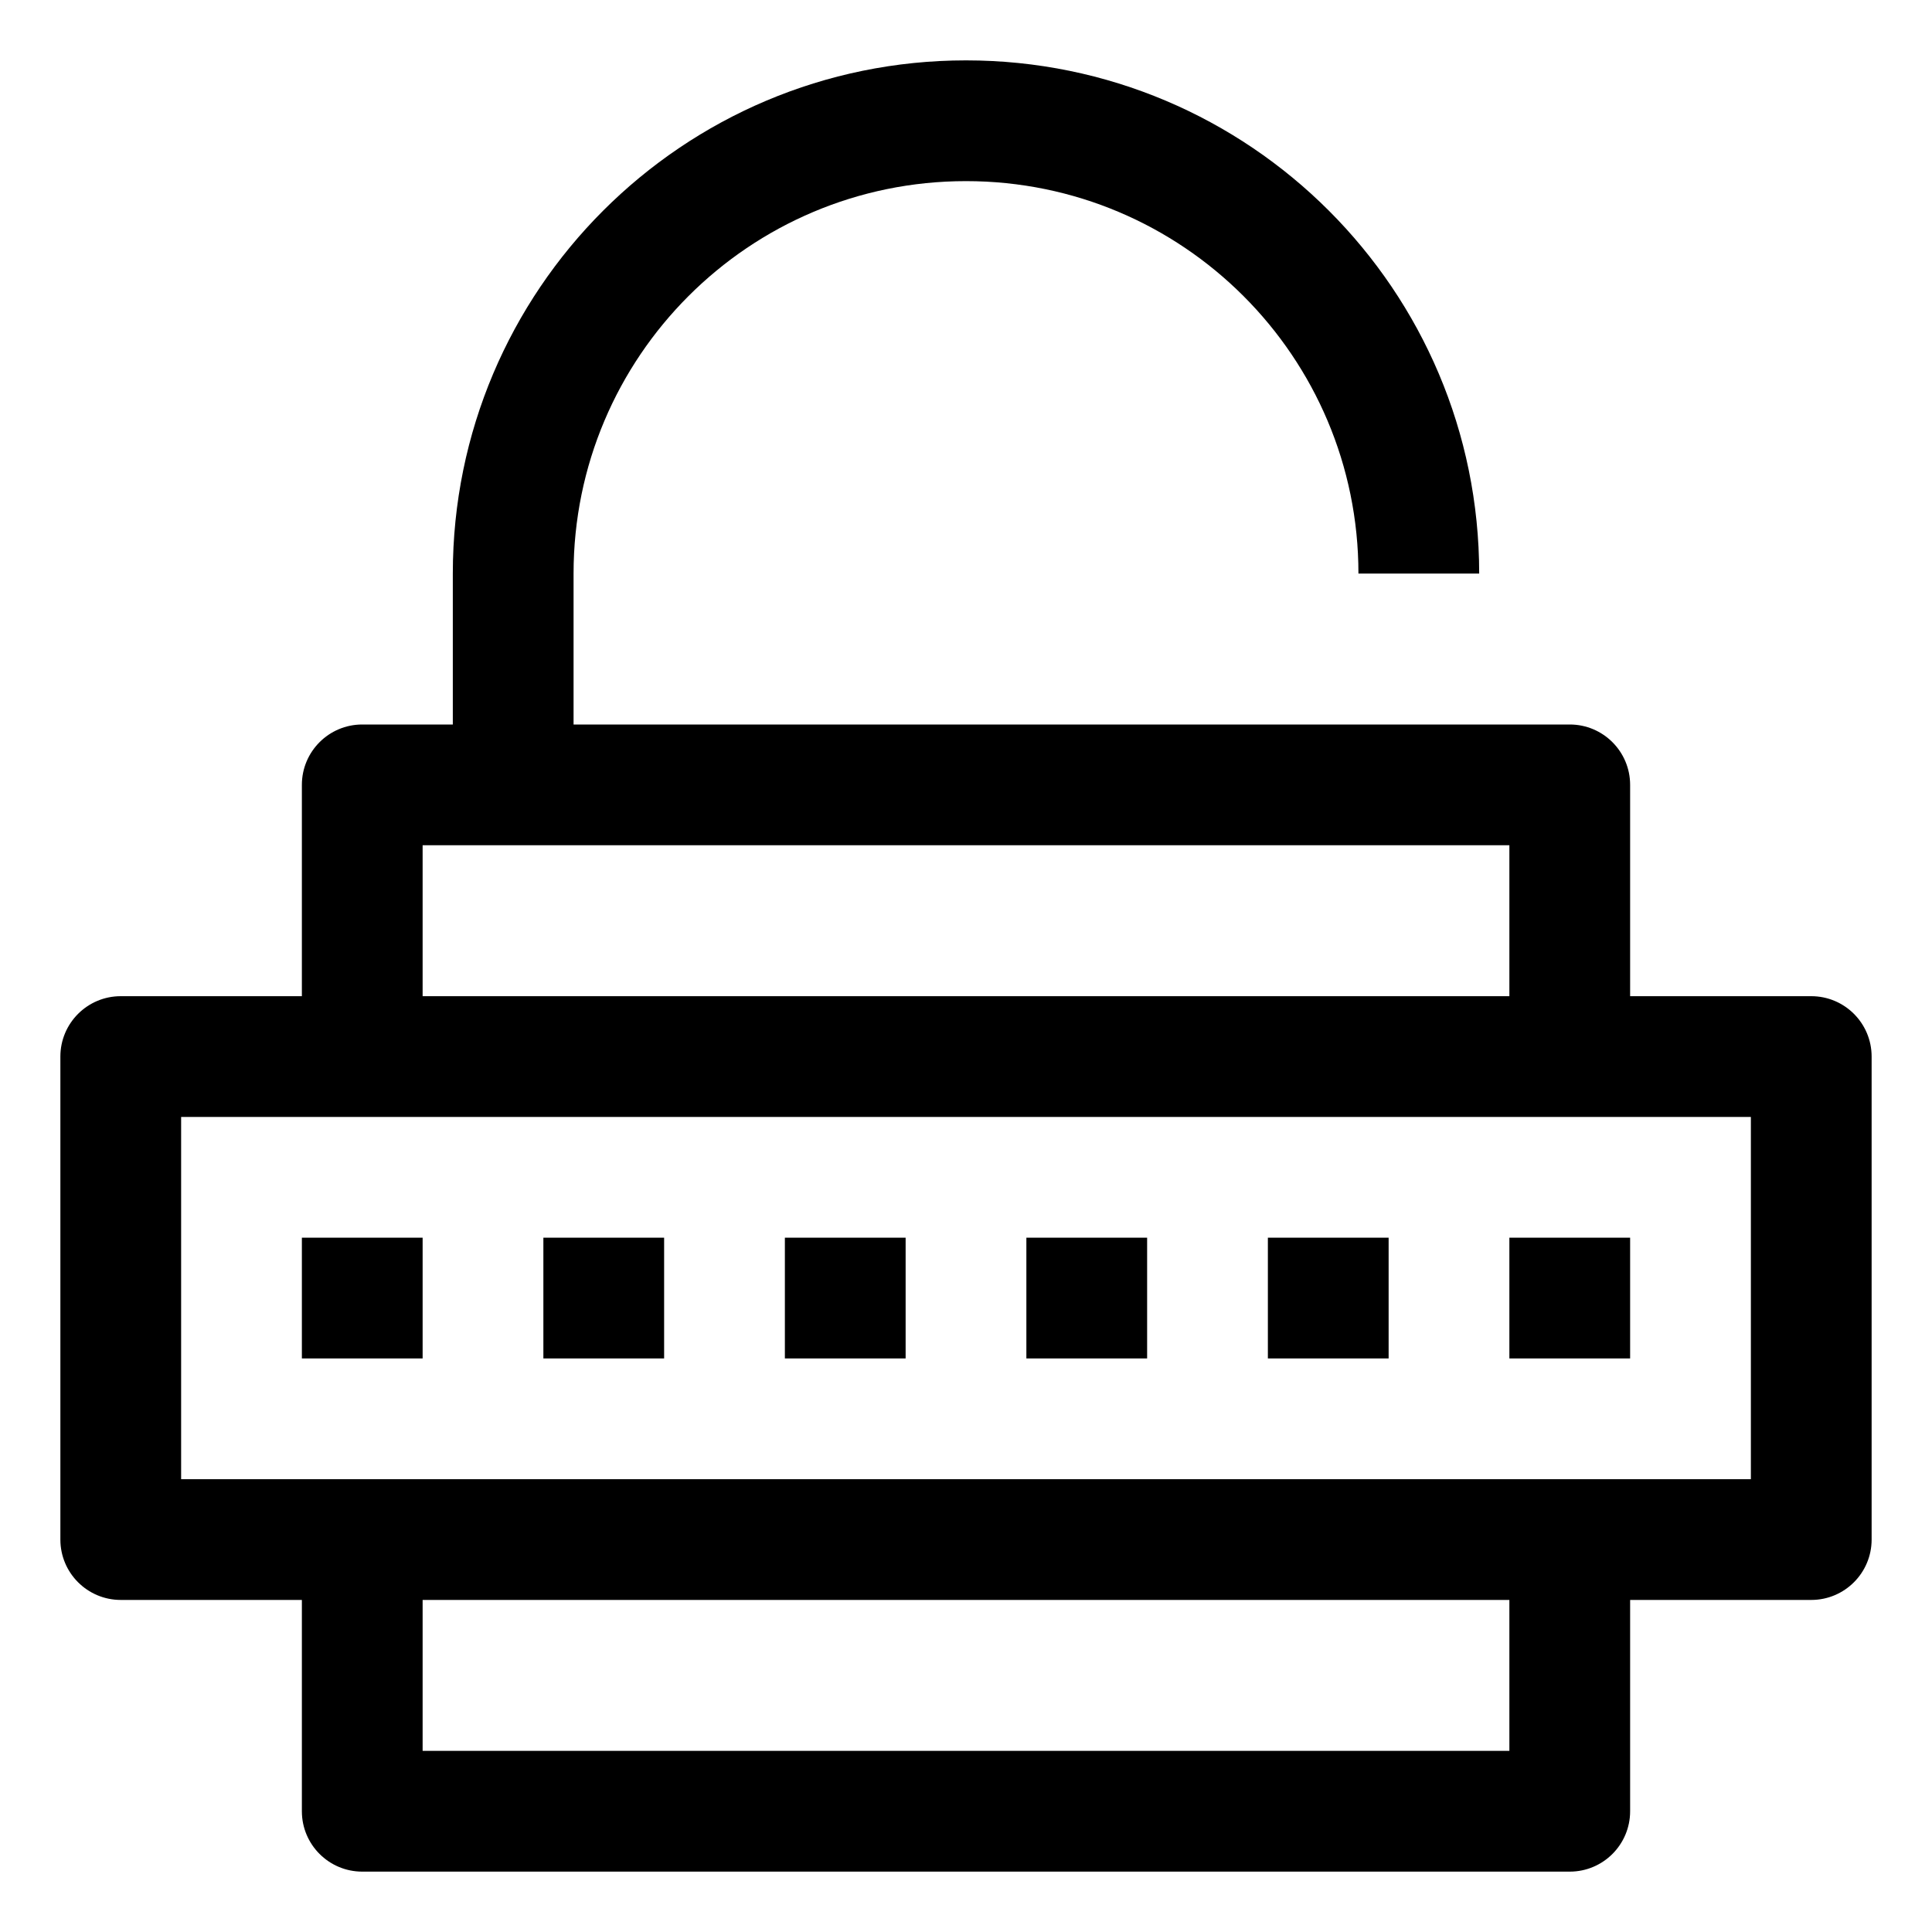
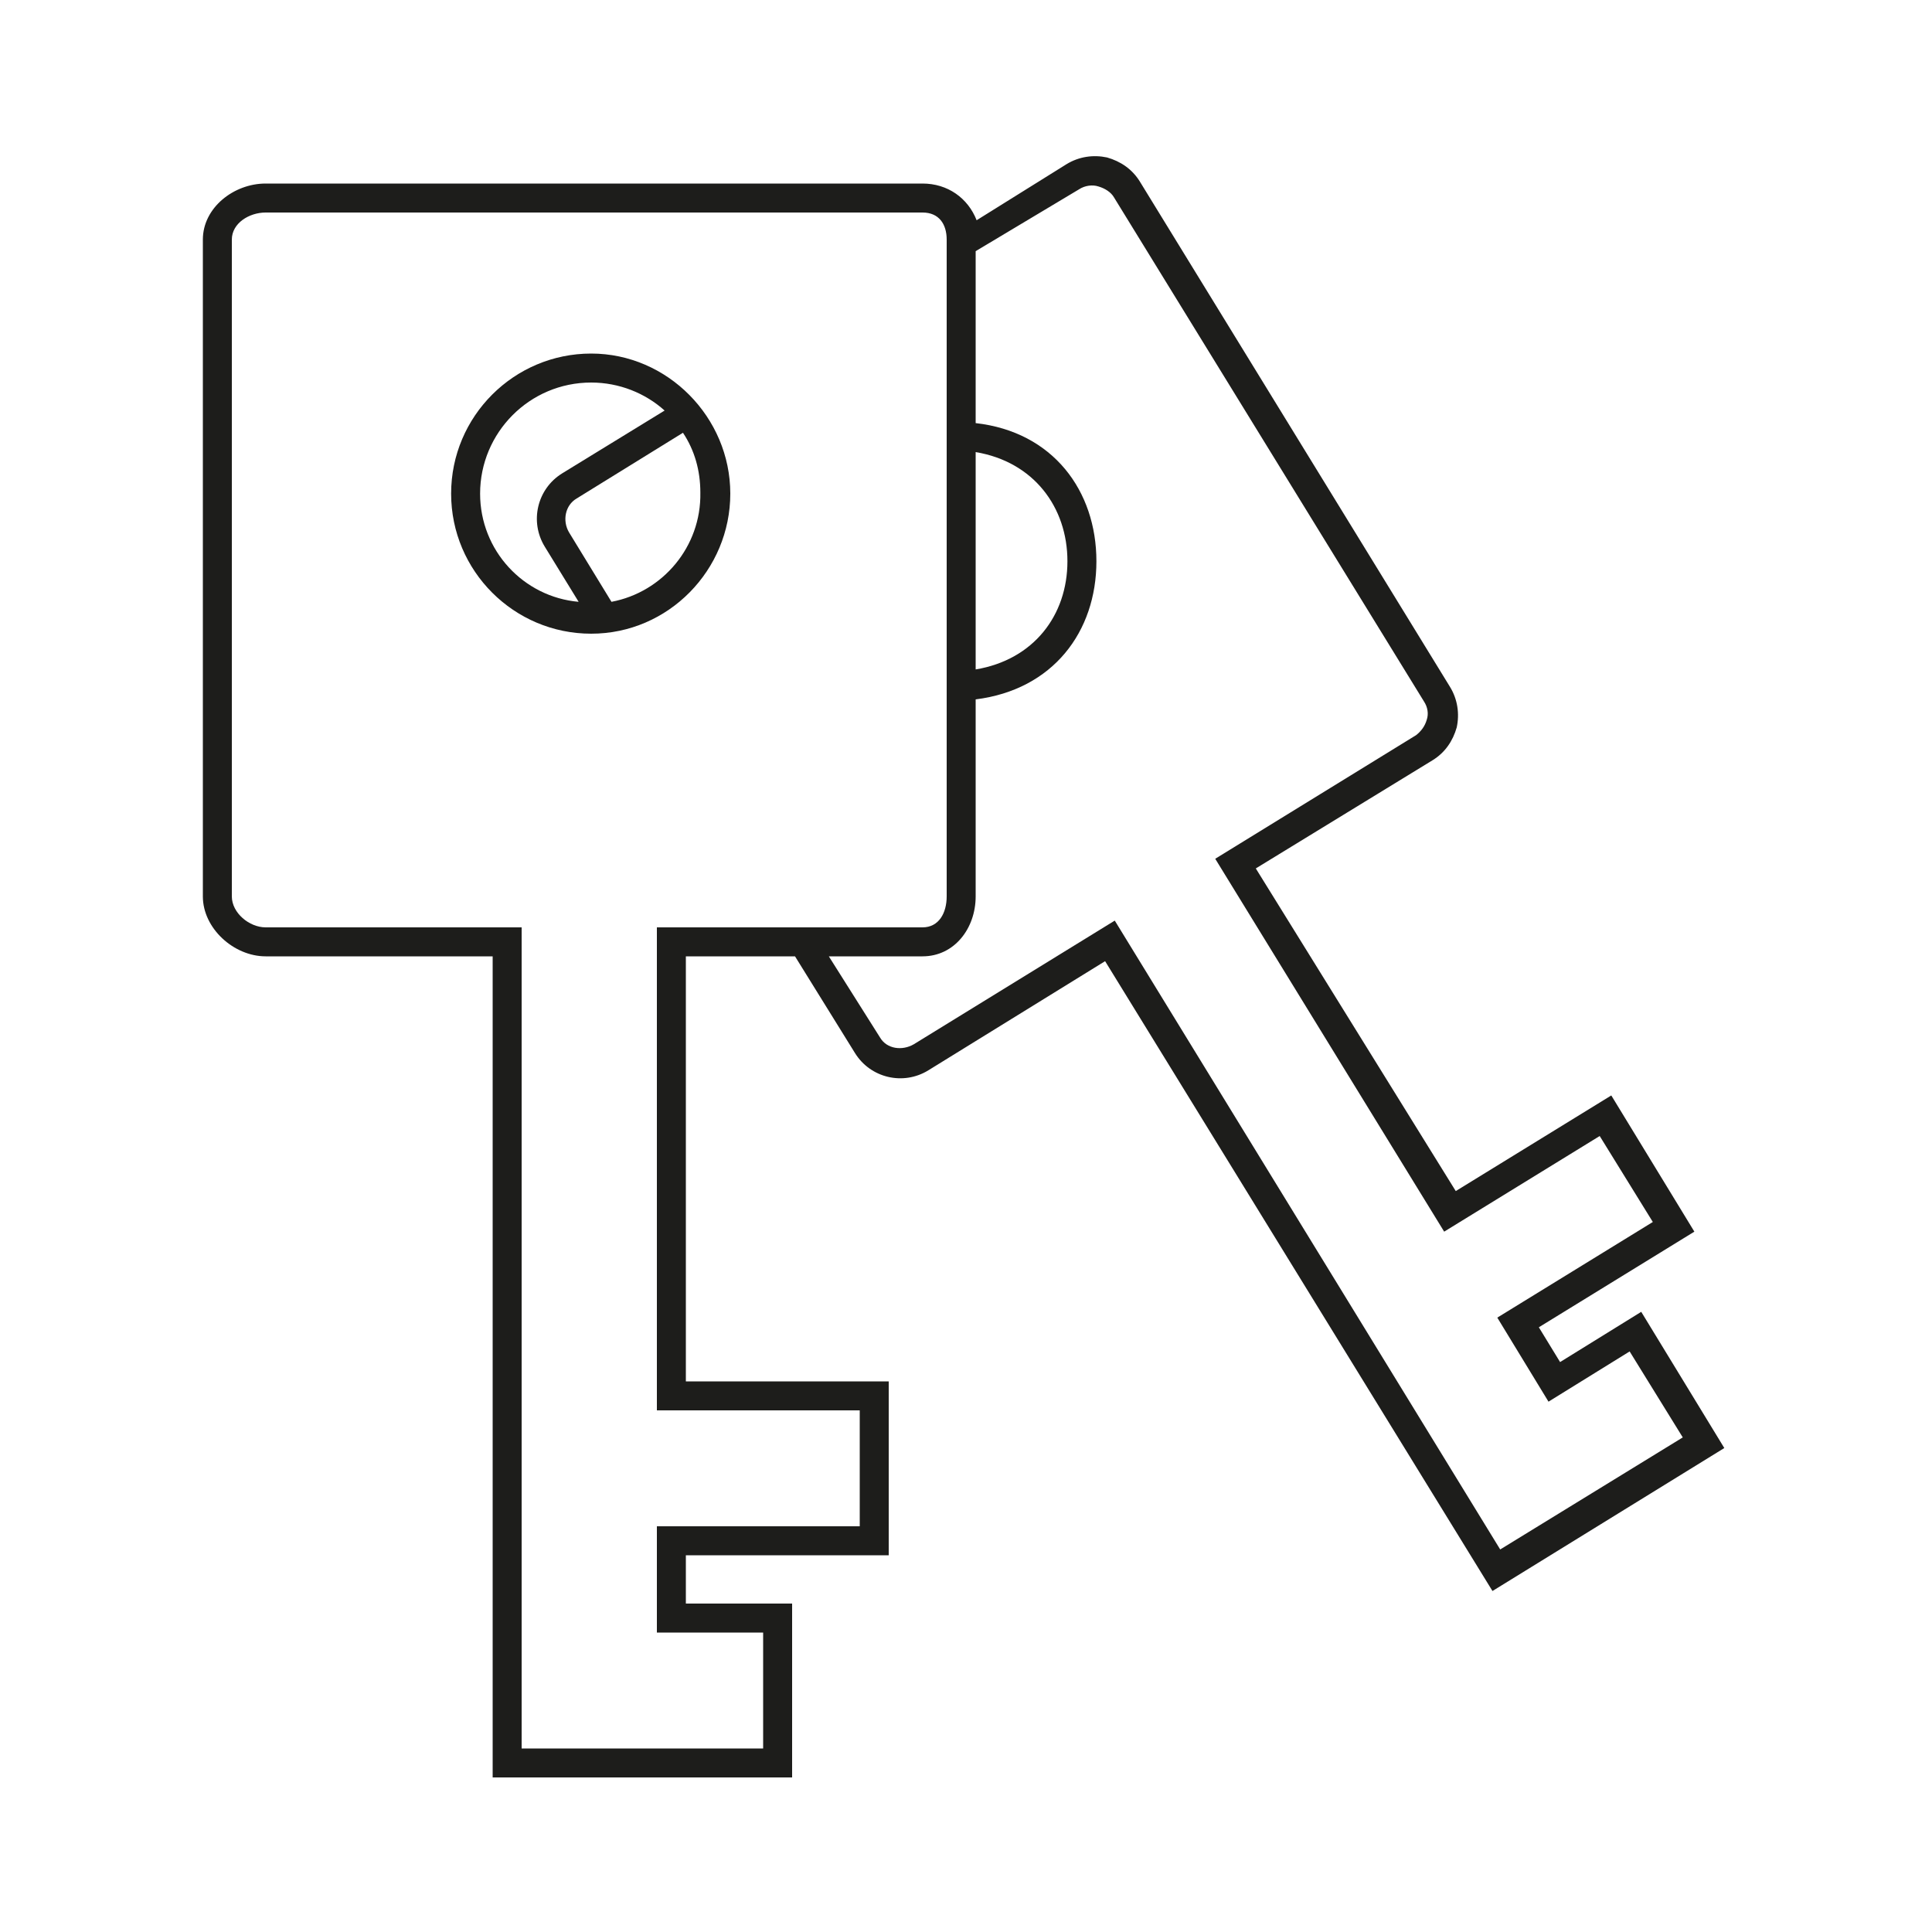
- <svg xmlns="http://www.w3.org/2000/svg" data-name="Material Expand" id="Material_Expand" viewBox="0 0 64 64">
-   <path d="M60,33H54V26a2,2,0,0,0-2-2H19V19a13,13,0,0,1,26,0h4a17,17,0,0,0-34,0v5H12a2,2,0,0,0-2,2v7H4a2,2,0,0,0-2,2V51a2,2,0,0,0,2,2h6v7a2,2,0,0,0,2,2H52a2,2,0,0,0,2-2V53h6a2,2,0,0,0,2-2V35A2,2,0,0,0,60,33ZM14,28H50v5H14ZM50,58H14V53H50Zm8-9H6V37H58Z" />
-   <rect height="4" width="4" x="10" y="41" />
-   <rect height="4" width="4" x="18" y="41" />
-   <rect height="4" width="4" x="26" y="41" />
-   <rect height="4" width="4" x="34" y="41" />
-   <rect height="4" width="4" x="42" y="41" />
-   <rect height="4" width="4" x="50" y="41" />
+ <svg xmlns="http://www.w3.org/2000/svg" enable-background="new 0 0 200 200" height="200px" id="Layer_1" version="1.0" viewBox="0 0 200 200" width="200px" xml:space="preserve">
+   <g id="New_Symbol" />
+   <g id="New_Symbol_1_" />
+   <g id="New_Symbol_1" />
+   <g id="New_Symbol_9_2_" />
+   <g id="New_Symbol_7" />
+   <g id="New_Symbol_9_1_" />
+   <g id="New_Symbol_9" />
+   <g id="Nuevo_símbolo" />
+   <g id="New_Symbol_10" />
+   <g id="New_Symbol_12" />
+   <g id="New_Symbol_14" />
+   <g id="New_Symbol_15" />
+   <g id="New_Symbol_16" />
+   <g id="New_Symbol_17_1_" />
+   <g id="New_Symbol_18" />
+   <g id="New_Symbol_19" />
+   <g id="New_Symbol_17" />
+   <g>
+     <path d="M61.2,36.6c-8,0-14.5,6.5-14.5,14.5s6.5,14.5,14.5,14.5S75.6,59,75.6,51.1S69.1,36.6,61.2,36.6z M49.7,51.1   c0-6.3,5.1-11.5,11.5-11.5c2.9,0,5.6,1.1,7.6,2.9l-10.6,6.5c-2.6,1.6-3.4,5-1.8,7.6l3.5,5.7C54.2,61.8,49.7,57,49.7,51.1z    M63.3,62.3l-4.4-7.2c-0.7-1.2-0.4-2.8,0.8-3.5l11-6.8c1.2,1.8,1.8,3.9,1.8,6.2C72.6,56.6,68.6,61.3,63.3,62.3z" fill="#1D1D1B" />
+     <path d="M169.9,135.8l-8.4,5.2l-2.2-3.6l16.1-9.9l-8.6-14.1l-16.1,9.9L130,89.9l18.3-11.2c1.3-0.8,2.1-2,2.5-3.4   c0.3-1.4,0.1-2.9-0.7-4.2L118,18.8c-0.8-1.3-2-2.1-3.4-2.5c-1.4-0.3-2.9-0.1-4.2,0.7l-9.3,5.8c-0.9-2.3-3-3.8-5.6-3.8h-68   c-3.3,0-6.5,2.5-6.5,5.8v68c0,3.3,3.2,6.2,6.5,6.2H51v85h31v-18H71v-5h21v-18H71V99h11.3l6.2,10c1.6,2.6,5,3.4,7.6,1.8l18.3-11.3   l40.1,65.2l24-14.8L169.9,135.8z M101,46.8c6,1,9.5,5.7,9.5,11.3S107,68.3,101,69.3V46.8z M68,96v50h21v12H68v11h11v12H54V96H27.5   c-1.7,0-3.5-1.5-3.5-3.2v-68c0-1.7,1.8-2.8,3.5-2.8h68c1.7,0,2.5,1.2,2.5,2.8v68c0,1.7-0.8,3.2-2.5,3.2H68z M115.4,95.3l-20.8,12.8   c-1.2,0.7-2.8,0.5-3.5-0.7L85.8,99h9.7c3.3,0,5.5-2.9,5.5-6.2V72.4c8-1,12.5-7,12.5-14.3S109,44.7,101,43.8V26l10.7-6.4   c0.6-0.4,1.4-0.5,2-0.3c0.7,0.2,1.3,0.6,1.6,1.1l32.1,52.2c0.4,0.6,0.5,1.3,0.3,1.9c-0.2,0.7-0.6,1.2-1.1,1.6l-20.8,12.8l23.7,38.6   l16.1-9.9l5.5,8.9l-16.1,9.9l5.3,8.7l8.4-5.2l5.5,8.9l-18.9,11.6L115.4,95.3z" fill="#1D1D1B" />
+   </g>
</svg>
